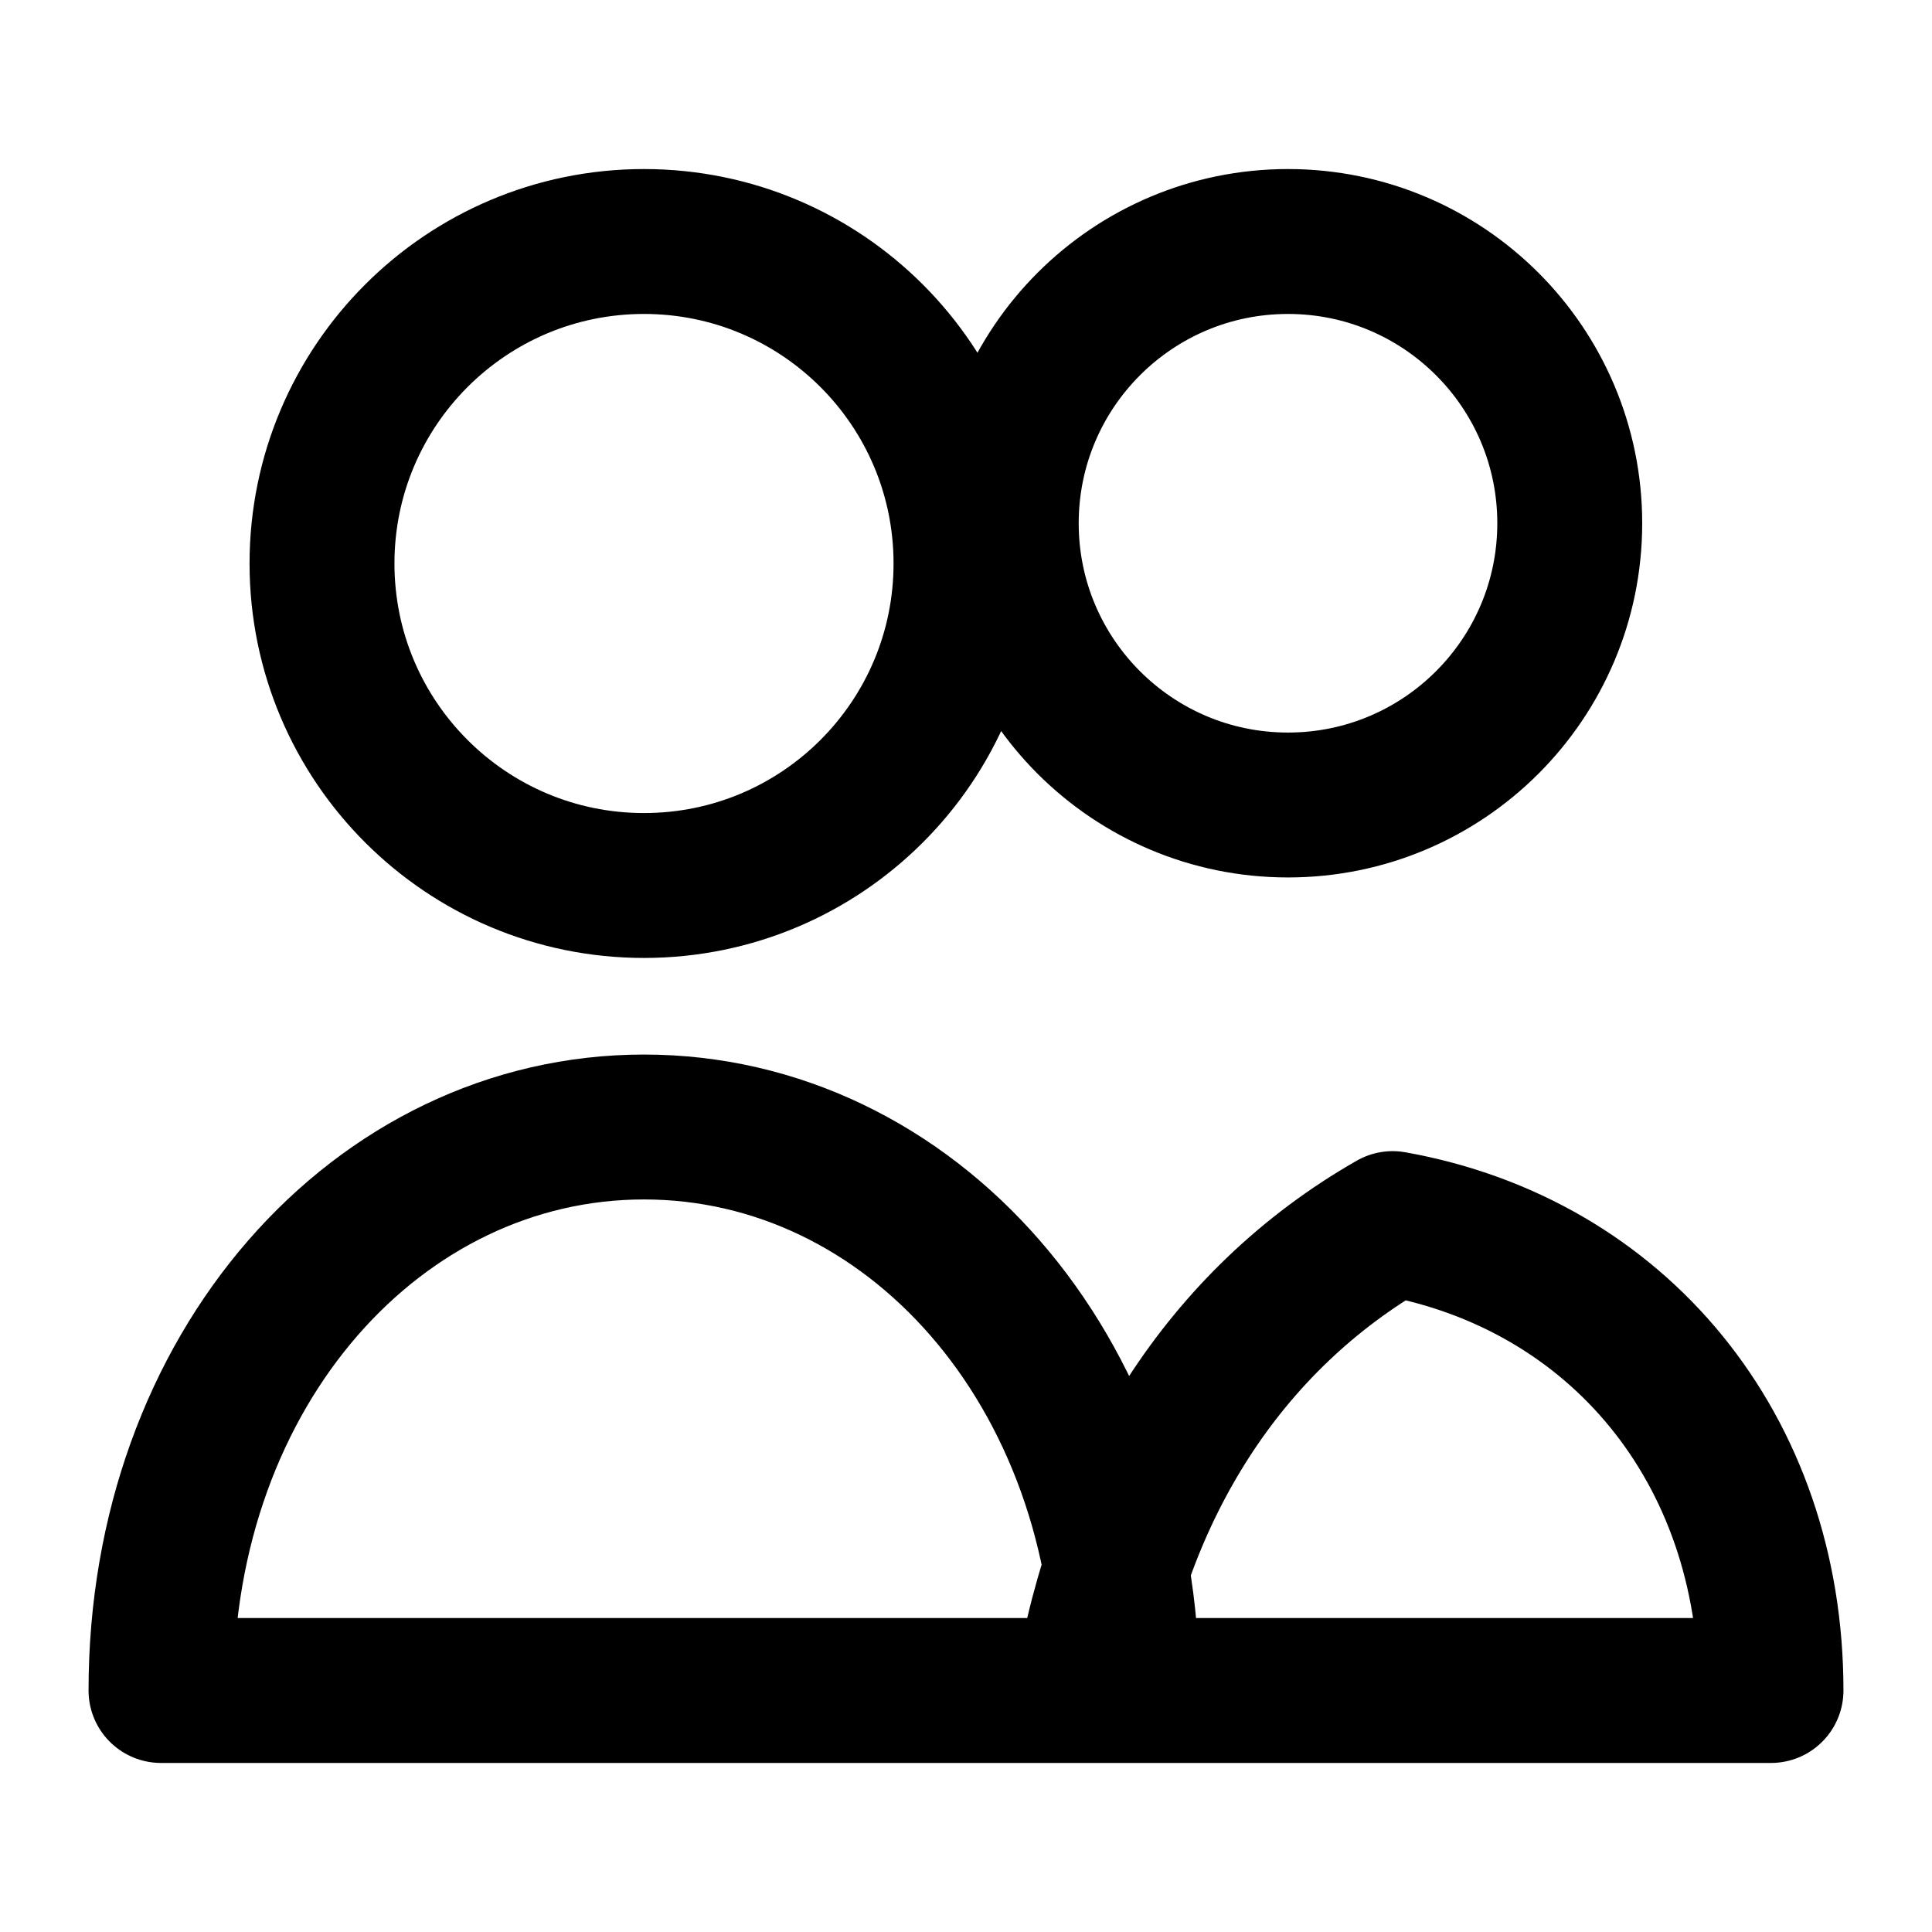
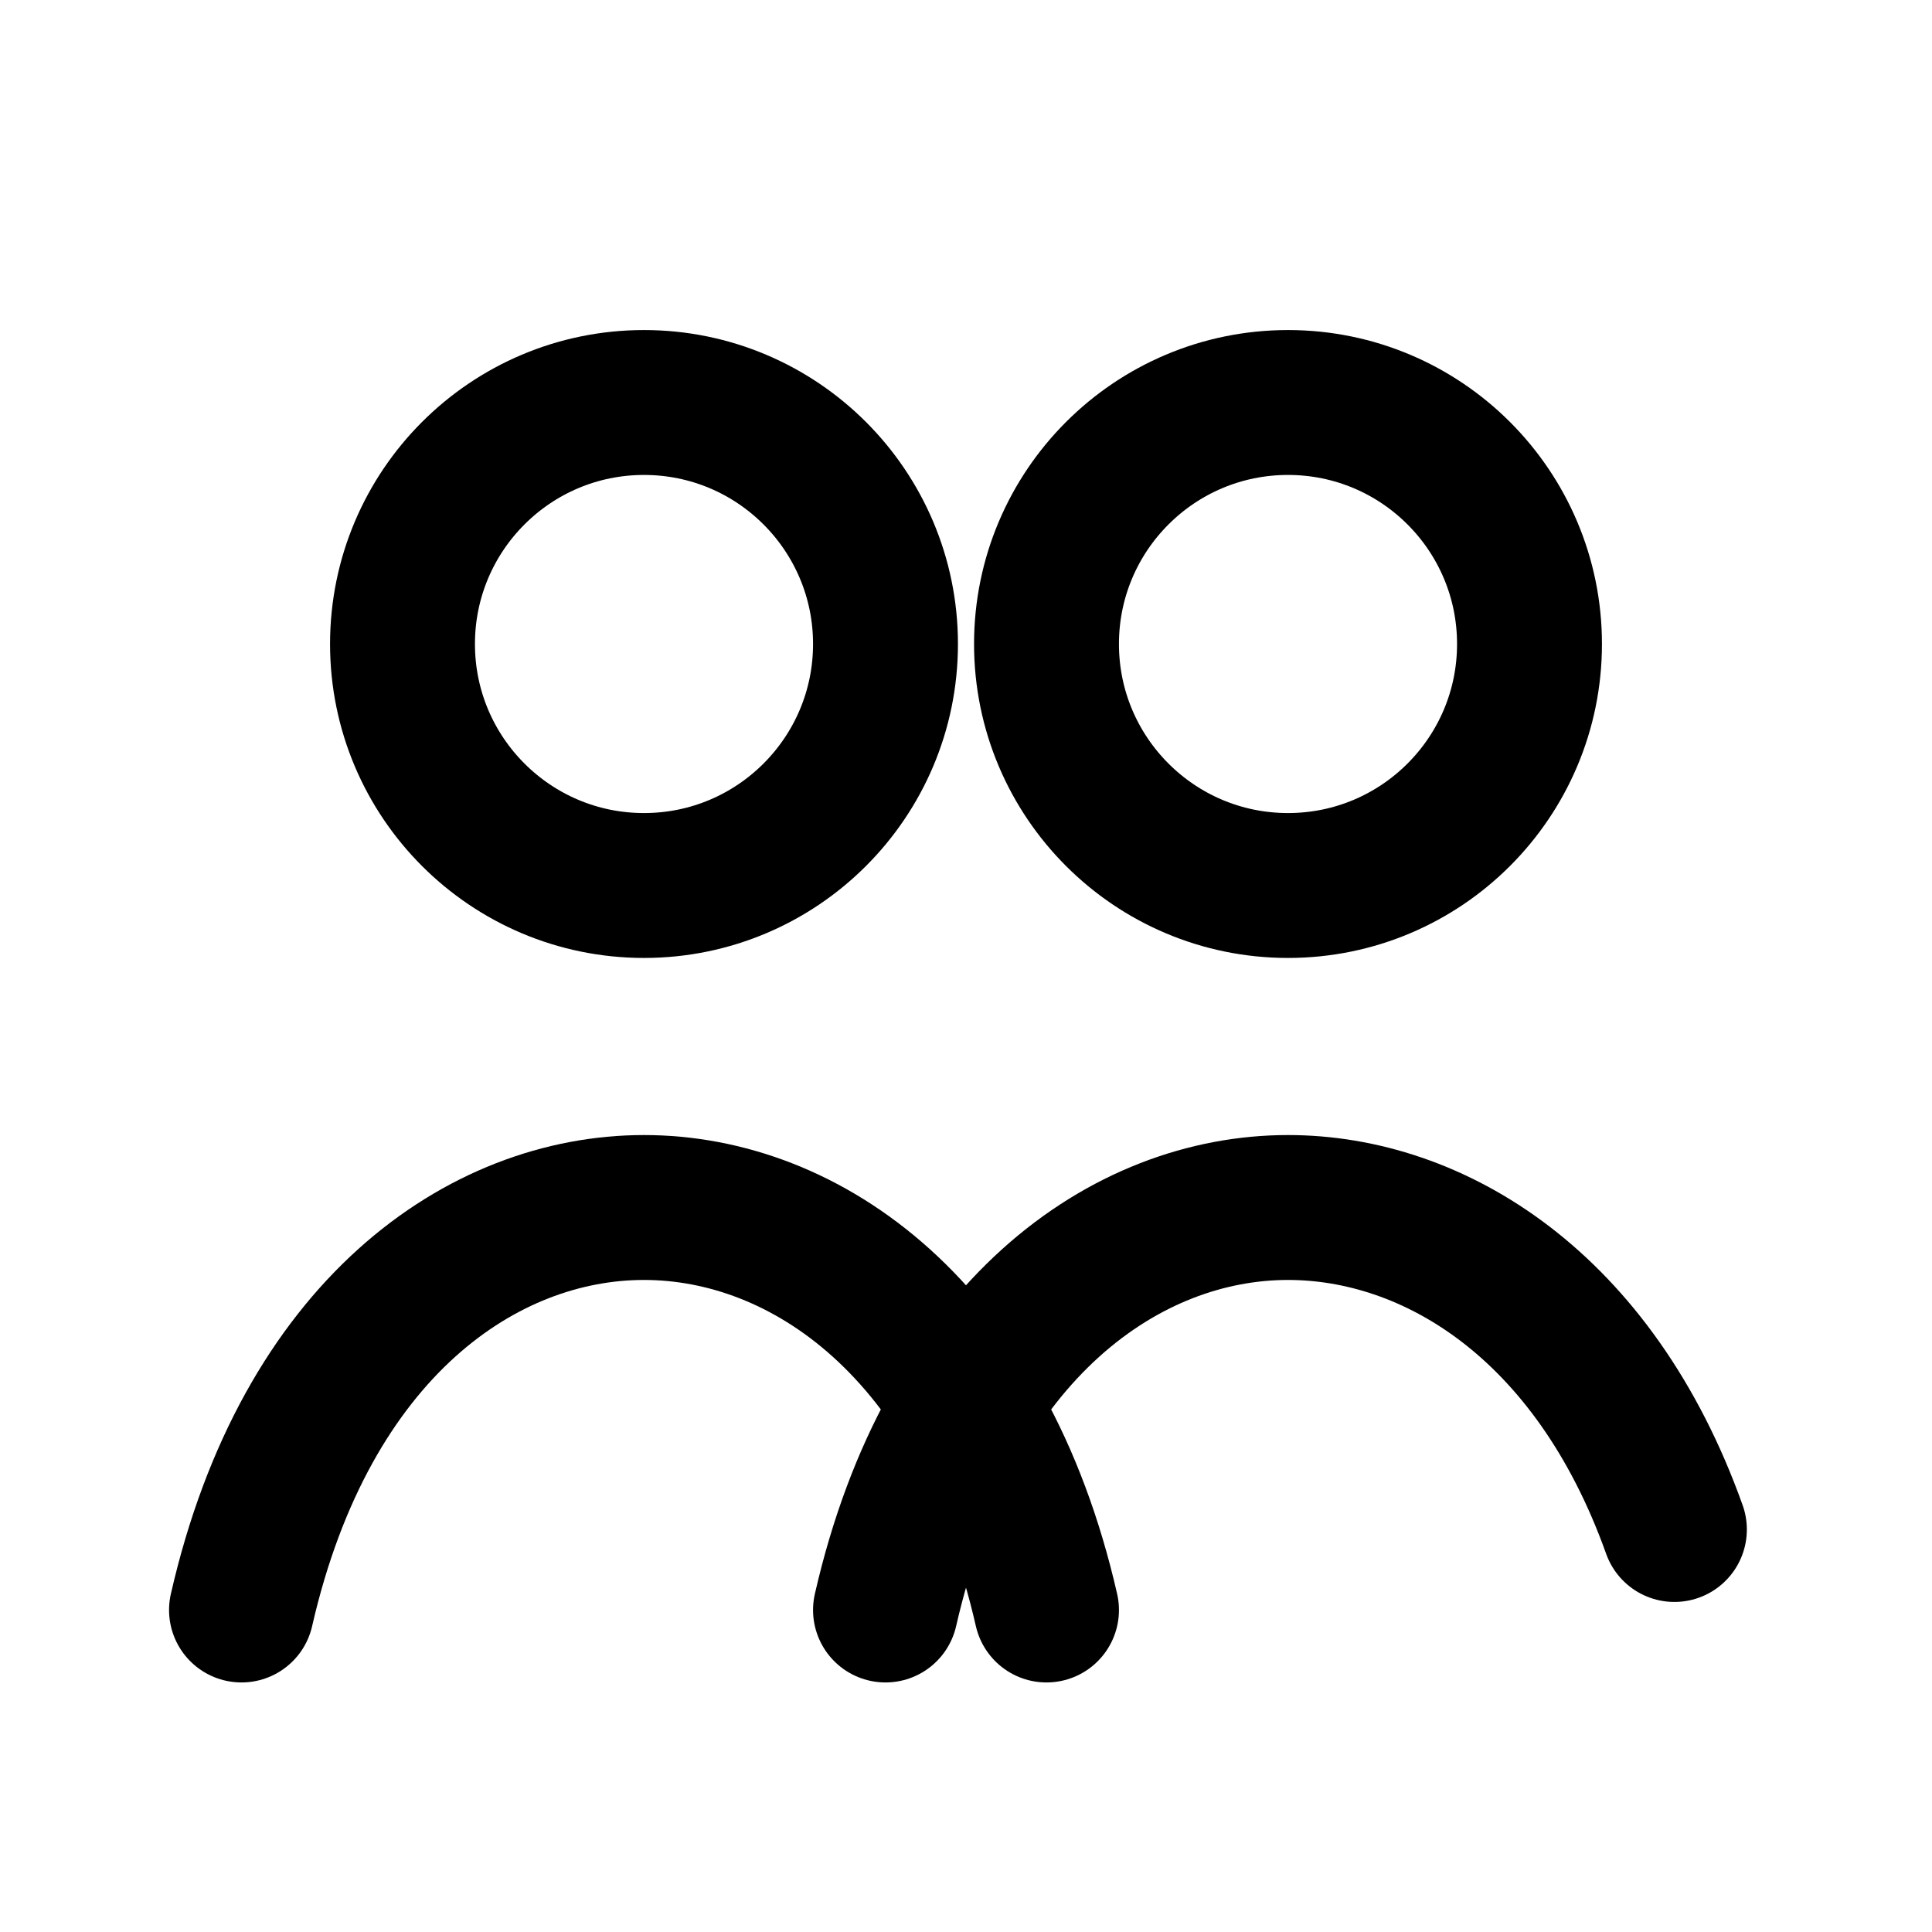
<svg xmlns="http://www.w3.org/2000/svg" width="24" height="24" viewBox="0 0 24 24" fill="none" stroke="currentColor" stroke-width="1.8" stroke-linecap="round" stroke-linejoin="round">
-   <path d="M8 11a4 4 0 1 0 0-8 4 4 0 0 0 0 8Zm8-1a3.5 3.5 0 1 0 0-7 3.5 3.5 0 0 0 0 7ZM2 21c0-4 2.7-7 6-7s6 3 6 7H2Zm11.5 0c.4-2.5 1.7-4.6 3.8-5.8 2.8.5 4.7 2.8 4.7 5.8h-8.5Z" />
+   <circle cx="8" cy="8" r="3" />
+   <circle cx="16" cy="8" r="3" />
+   <path d="M3 20c.8-3.5 3-5 5-5s4.2 1.5 5 5" />
+   <path d="M11 20c.8-3.5 3-5 5-5 1.8 0 3.8 1.2 4.8 4" />
</svg>
